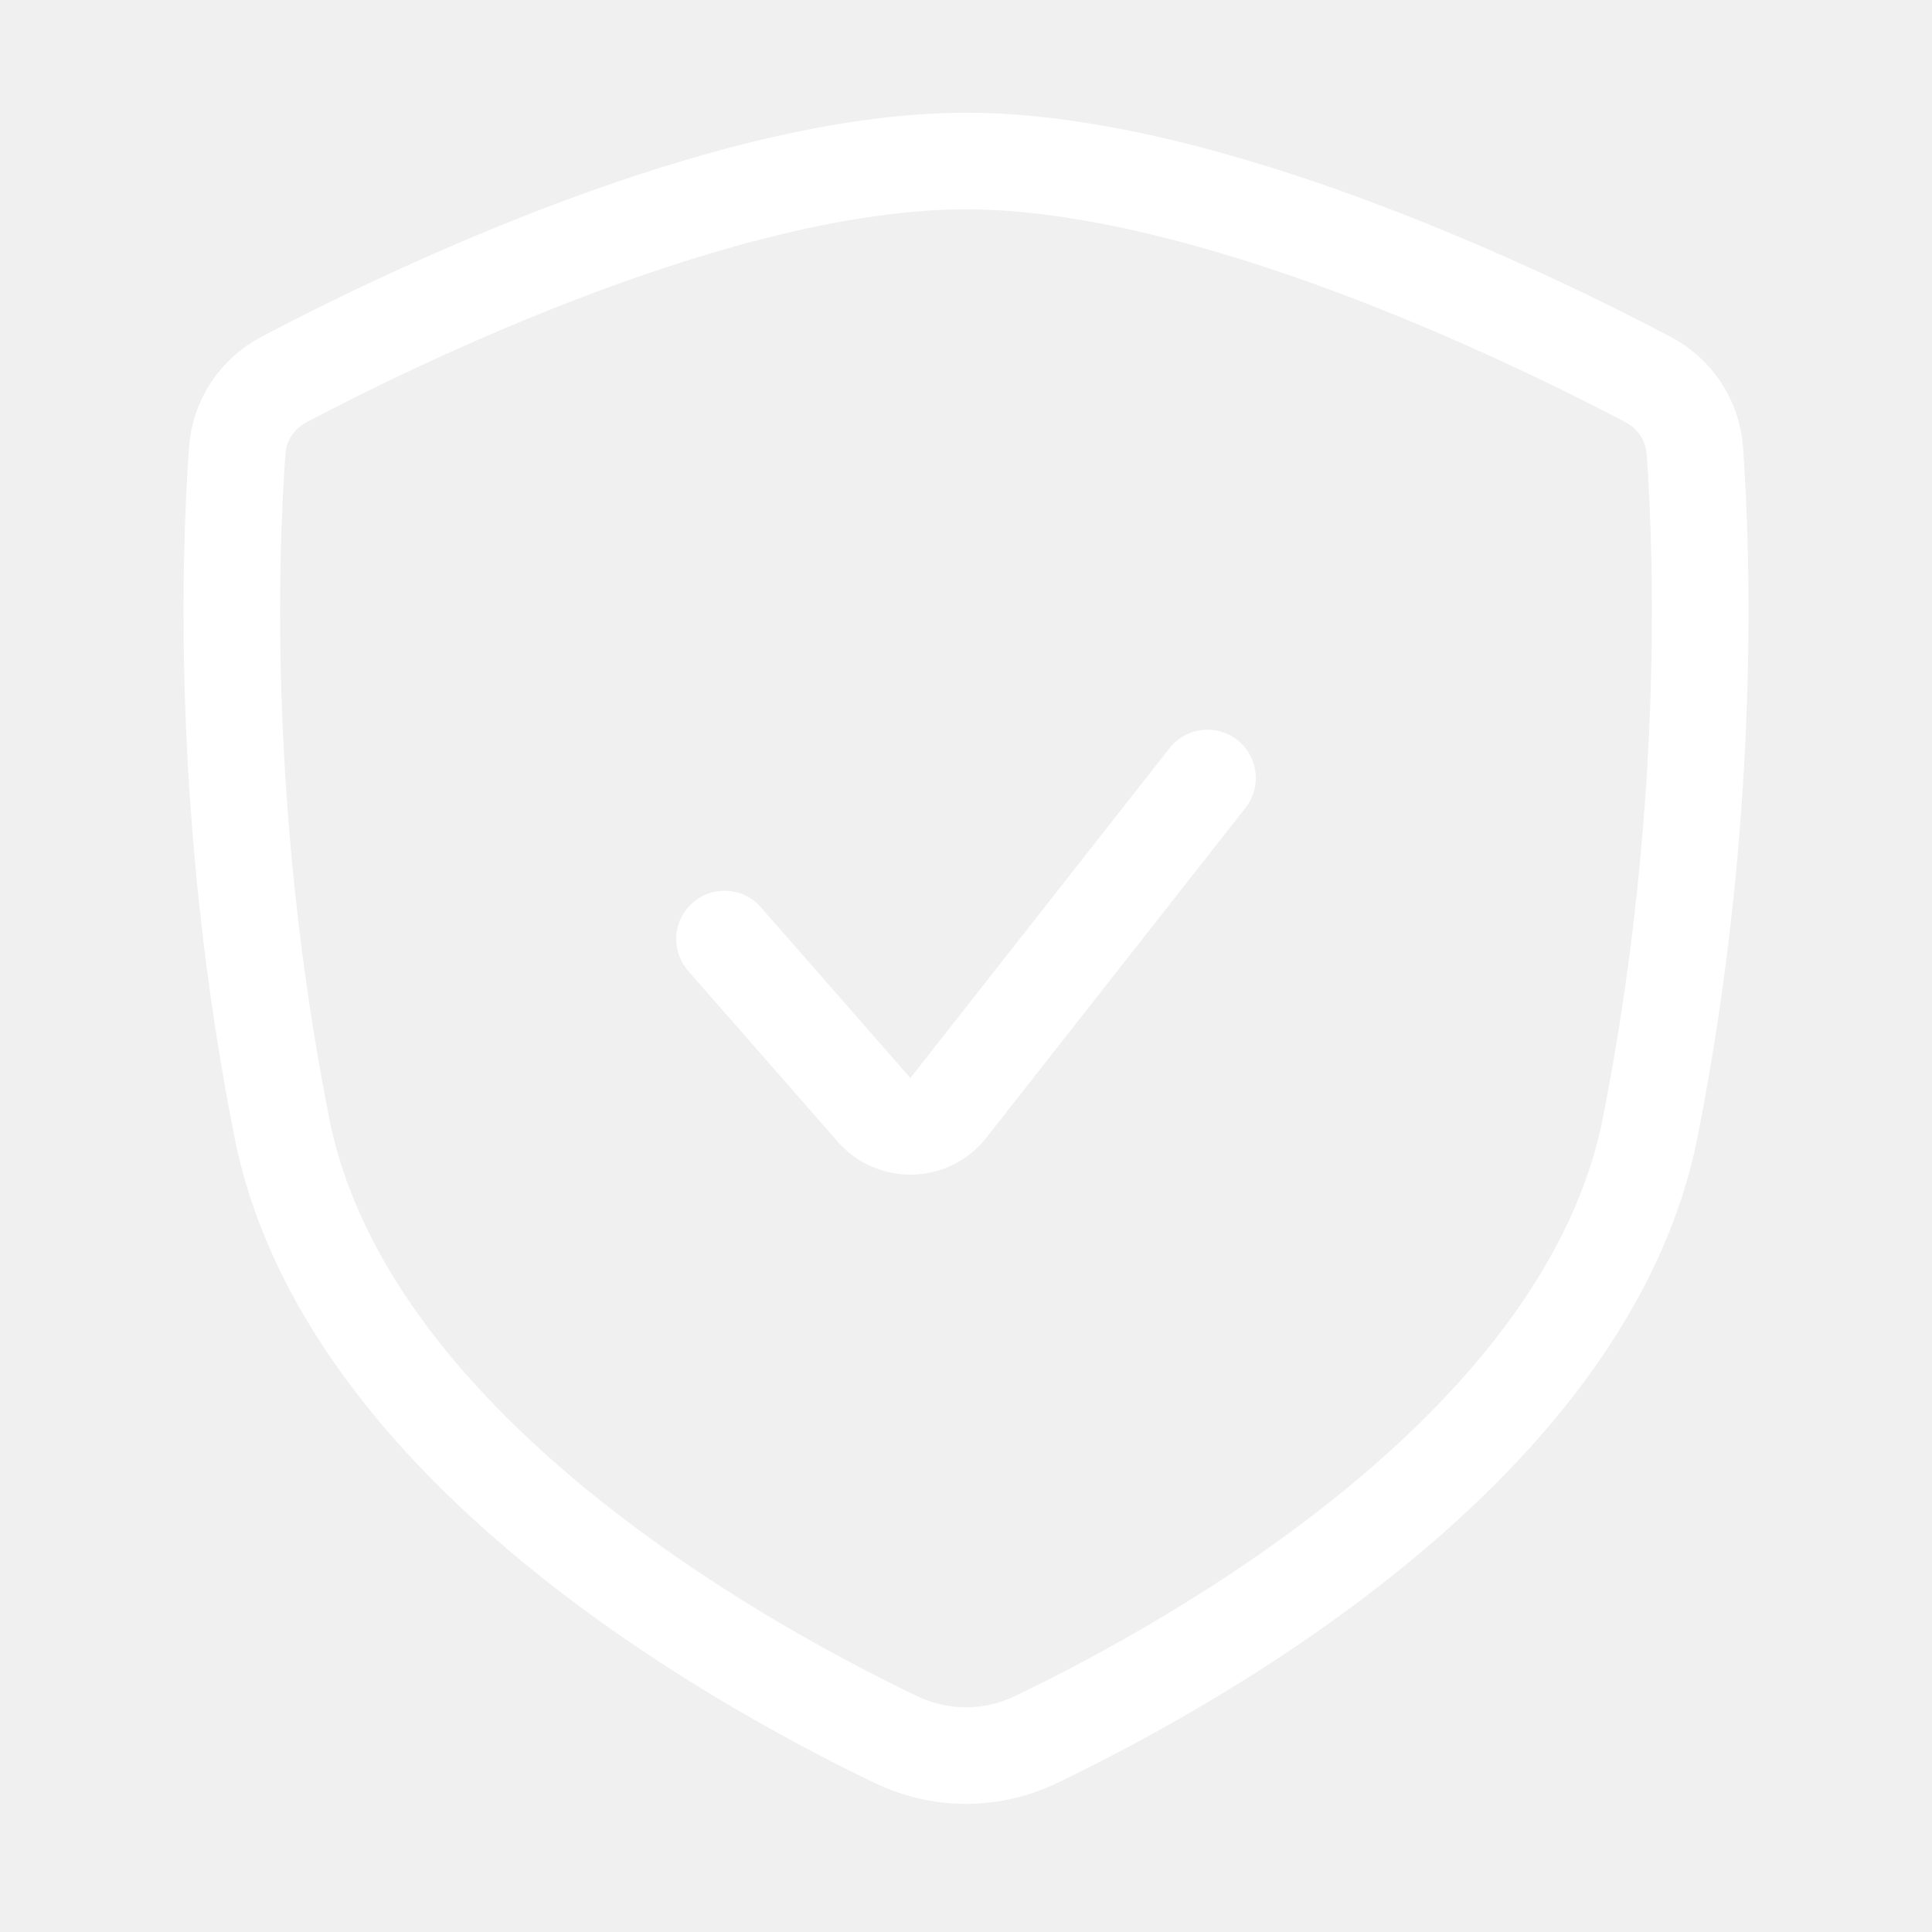
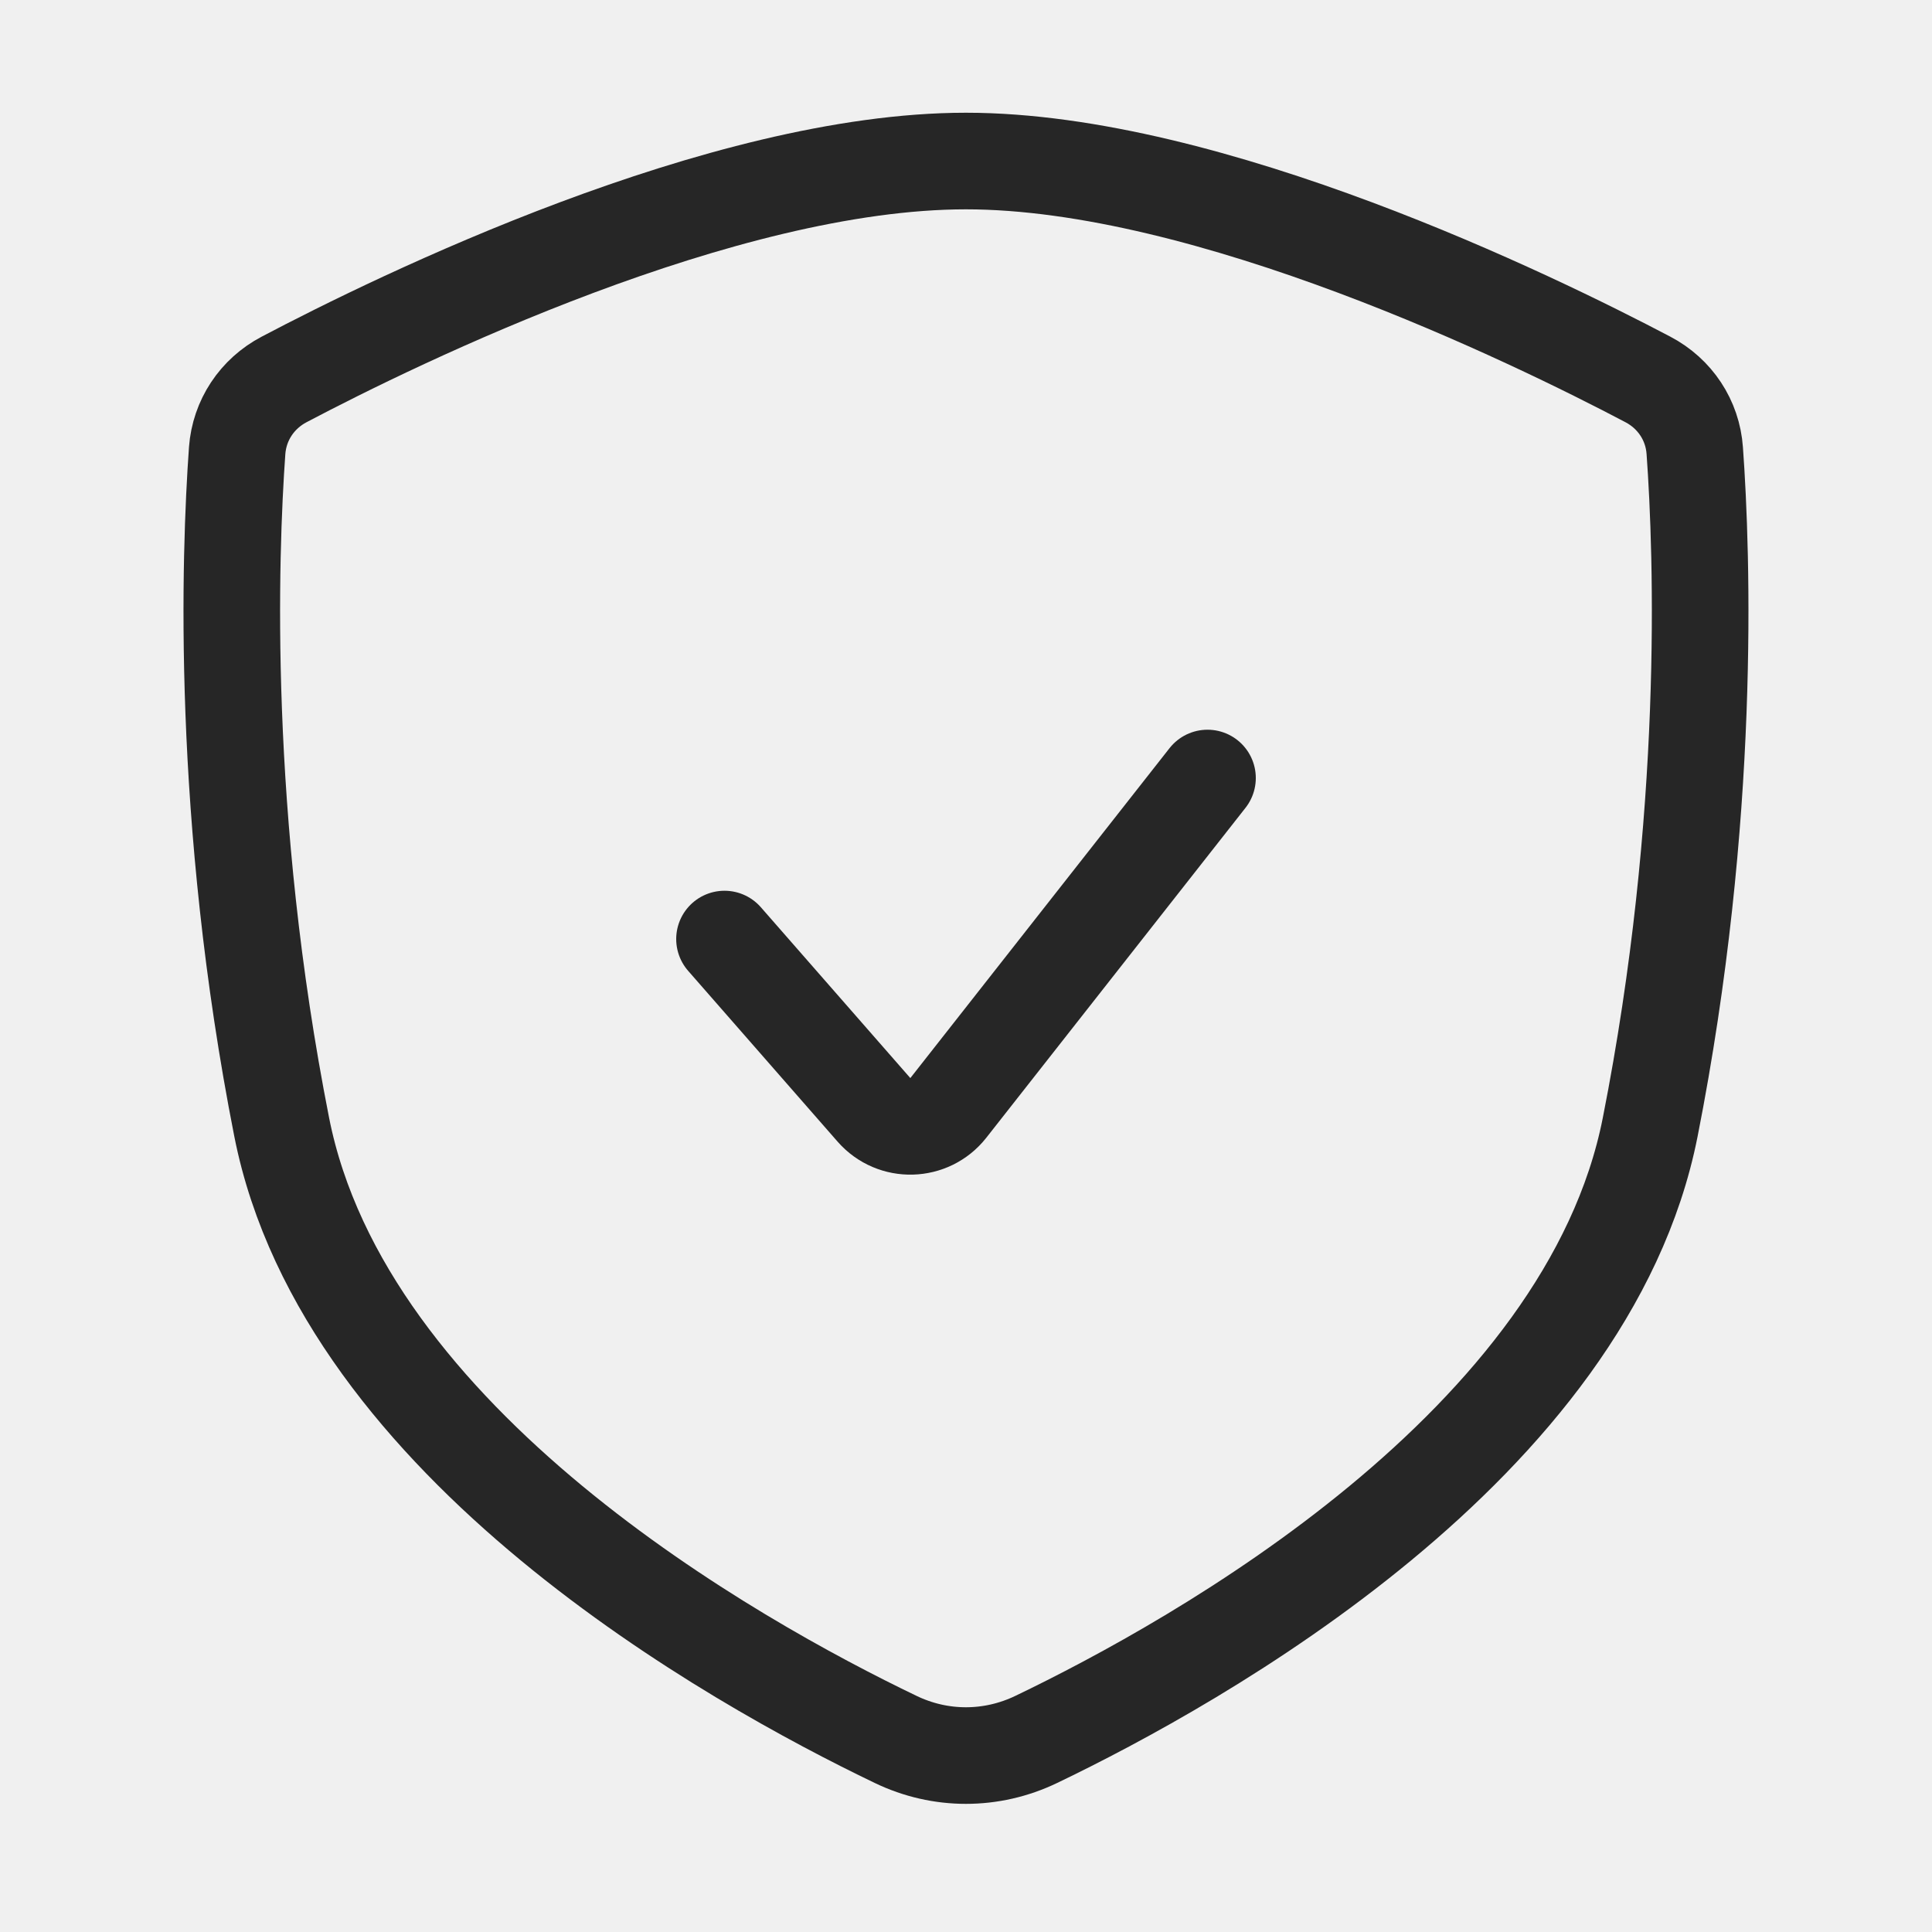
<svg xmlns="http://www.w3.org/2000/svg" width="20" height="20" viewBox="0 0 20 20" fill="none">
-   <path d="M17.545 4.665C17.622 5.744 17.717 8.459 17.084 11.667C16.435 14.954 12.399 17.204 10.726 18.007C10.264 18.229 9.736 18.229 9.273 18.007C7.6 17.204 3.565 14.954 2.916 11.667C2.283 8.458 2.378 5.744 2.456 4.665C2.478 4.35 2.661 4.075 2.941 3.928C4.129 3.302 7.478 1.667 9.999 1.667C12.52 1.667 15.871 3.302 17.059 3.928C17.339 4.075 17.522 4.35 17.545 4.665Z" stroke="white" />
-   <path d="M7.5 9.721L9.048 11.489C9.254 11.725 9.624 11.715 9.817 11.469L12.5 8.054" stroke="white" stroke-linecap="round" stroke-linejoin="round" />
+   <path d="M17.544 4.665C17.622 5.744 17.716 8.459 17.083 11.667C16.435 14.954 12.399 17.204 10.726 18.007C10.263 18.229 9.735 18.229 9.273 18.007C7.6 17.204 3.565 14.954 2.916 11.667C2.283 8.458 2.378 5.744 2.455 4.665C2.478 4.35 2.661 4.075 2.941 3.928C4.129 3.302 7.478 1.667 9.999 1.667C12.519 1.667 15.87 3.302 17.059 3.928C17.339 4.075 17.522 4.35 17.544 4.665Z" stroke="#262626" />
+   <path d="M7.5 9.721L9.047 11.489C9.254 11.725 9.623 11.715 9.817 11.469L12.5 8.054" stroke="#262626" stroke-linecap="round" stroke-linejoin="round" />
</svg>
